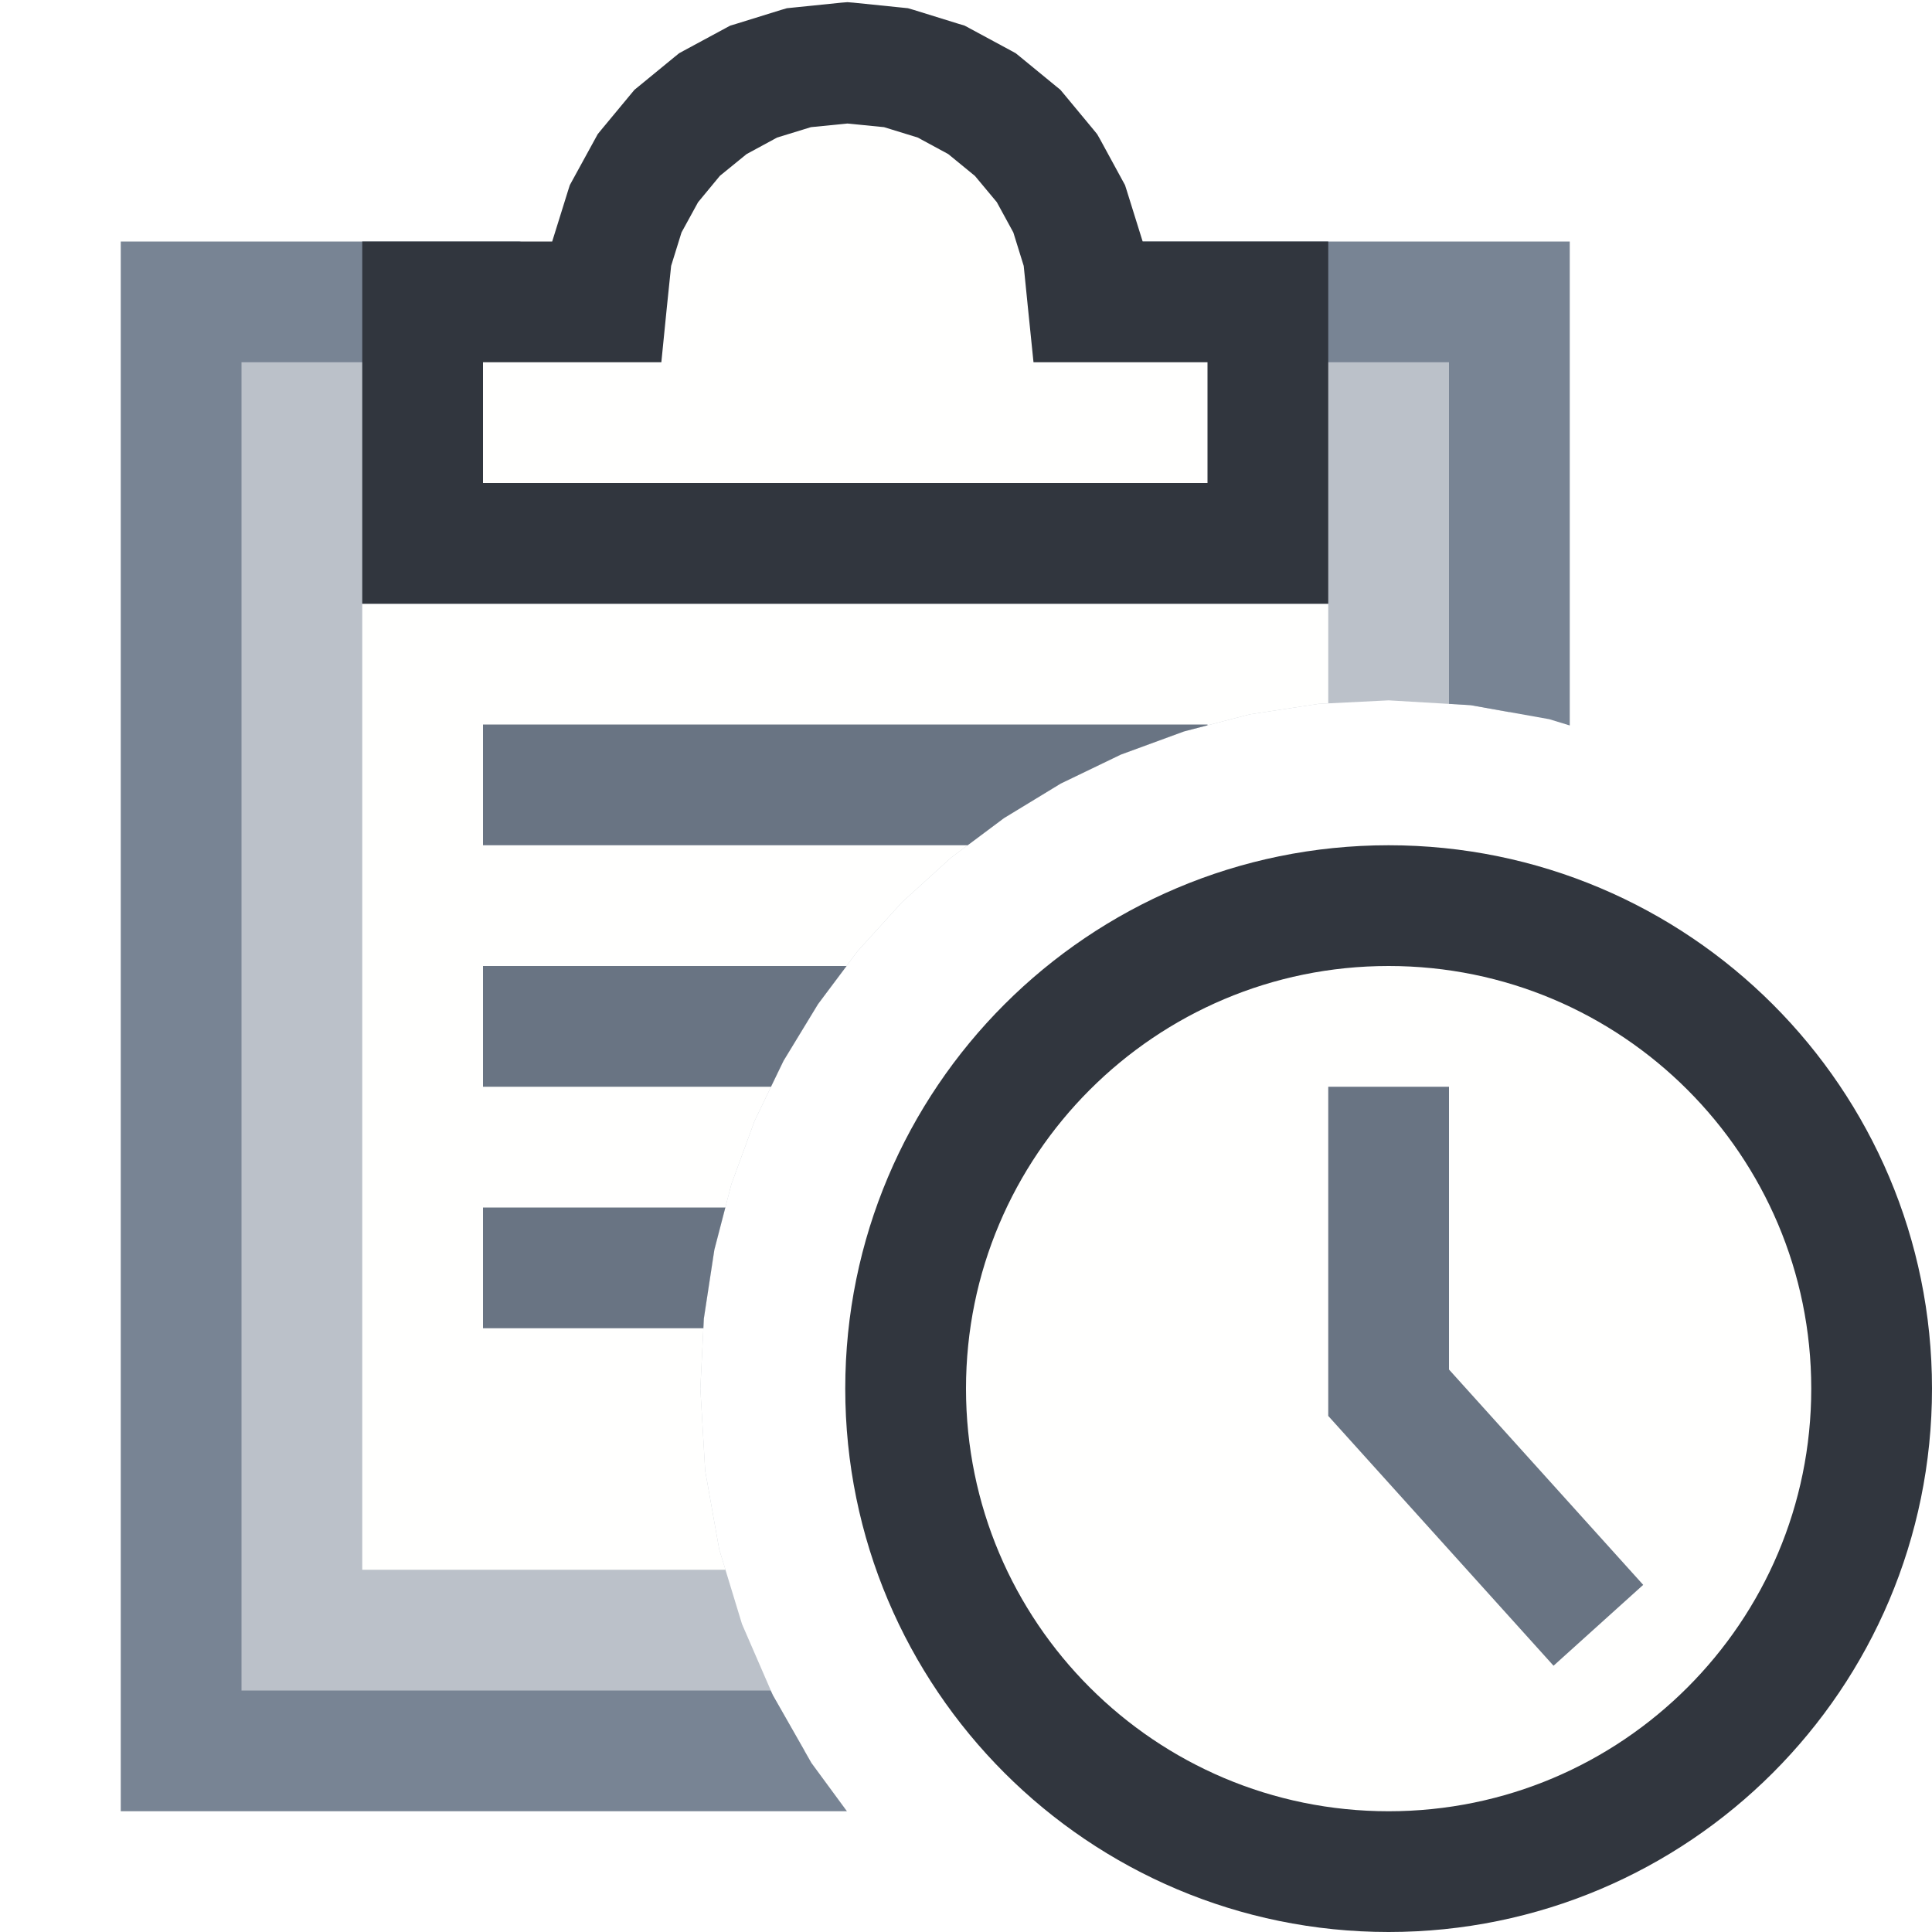
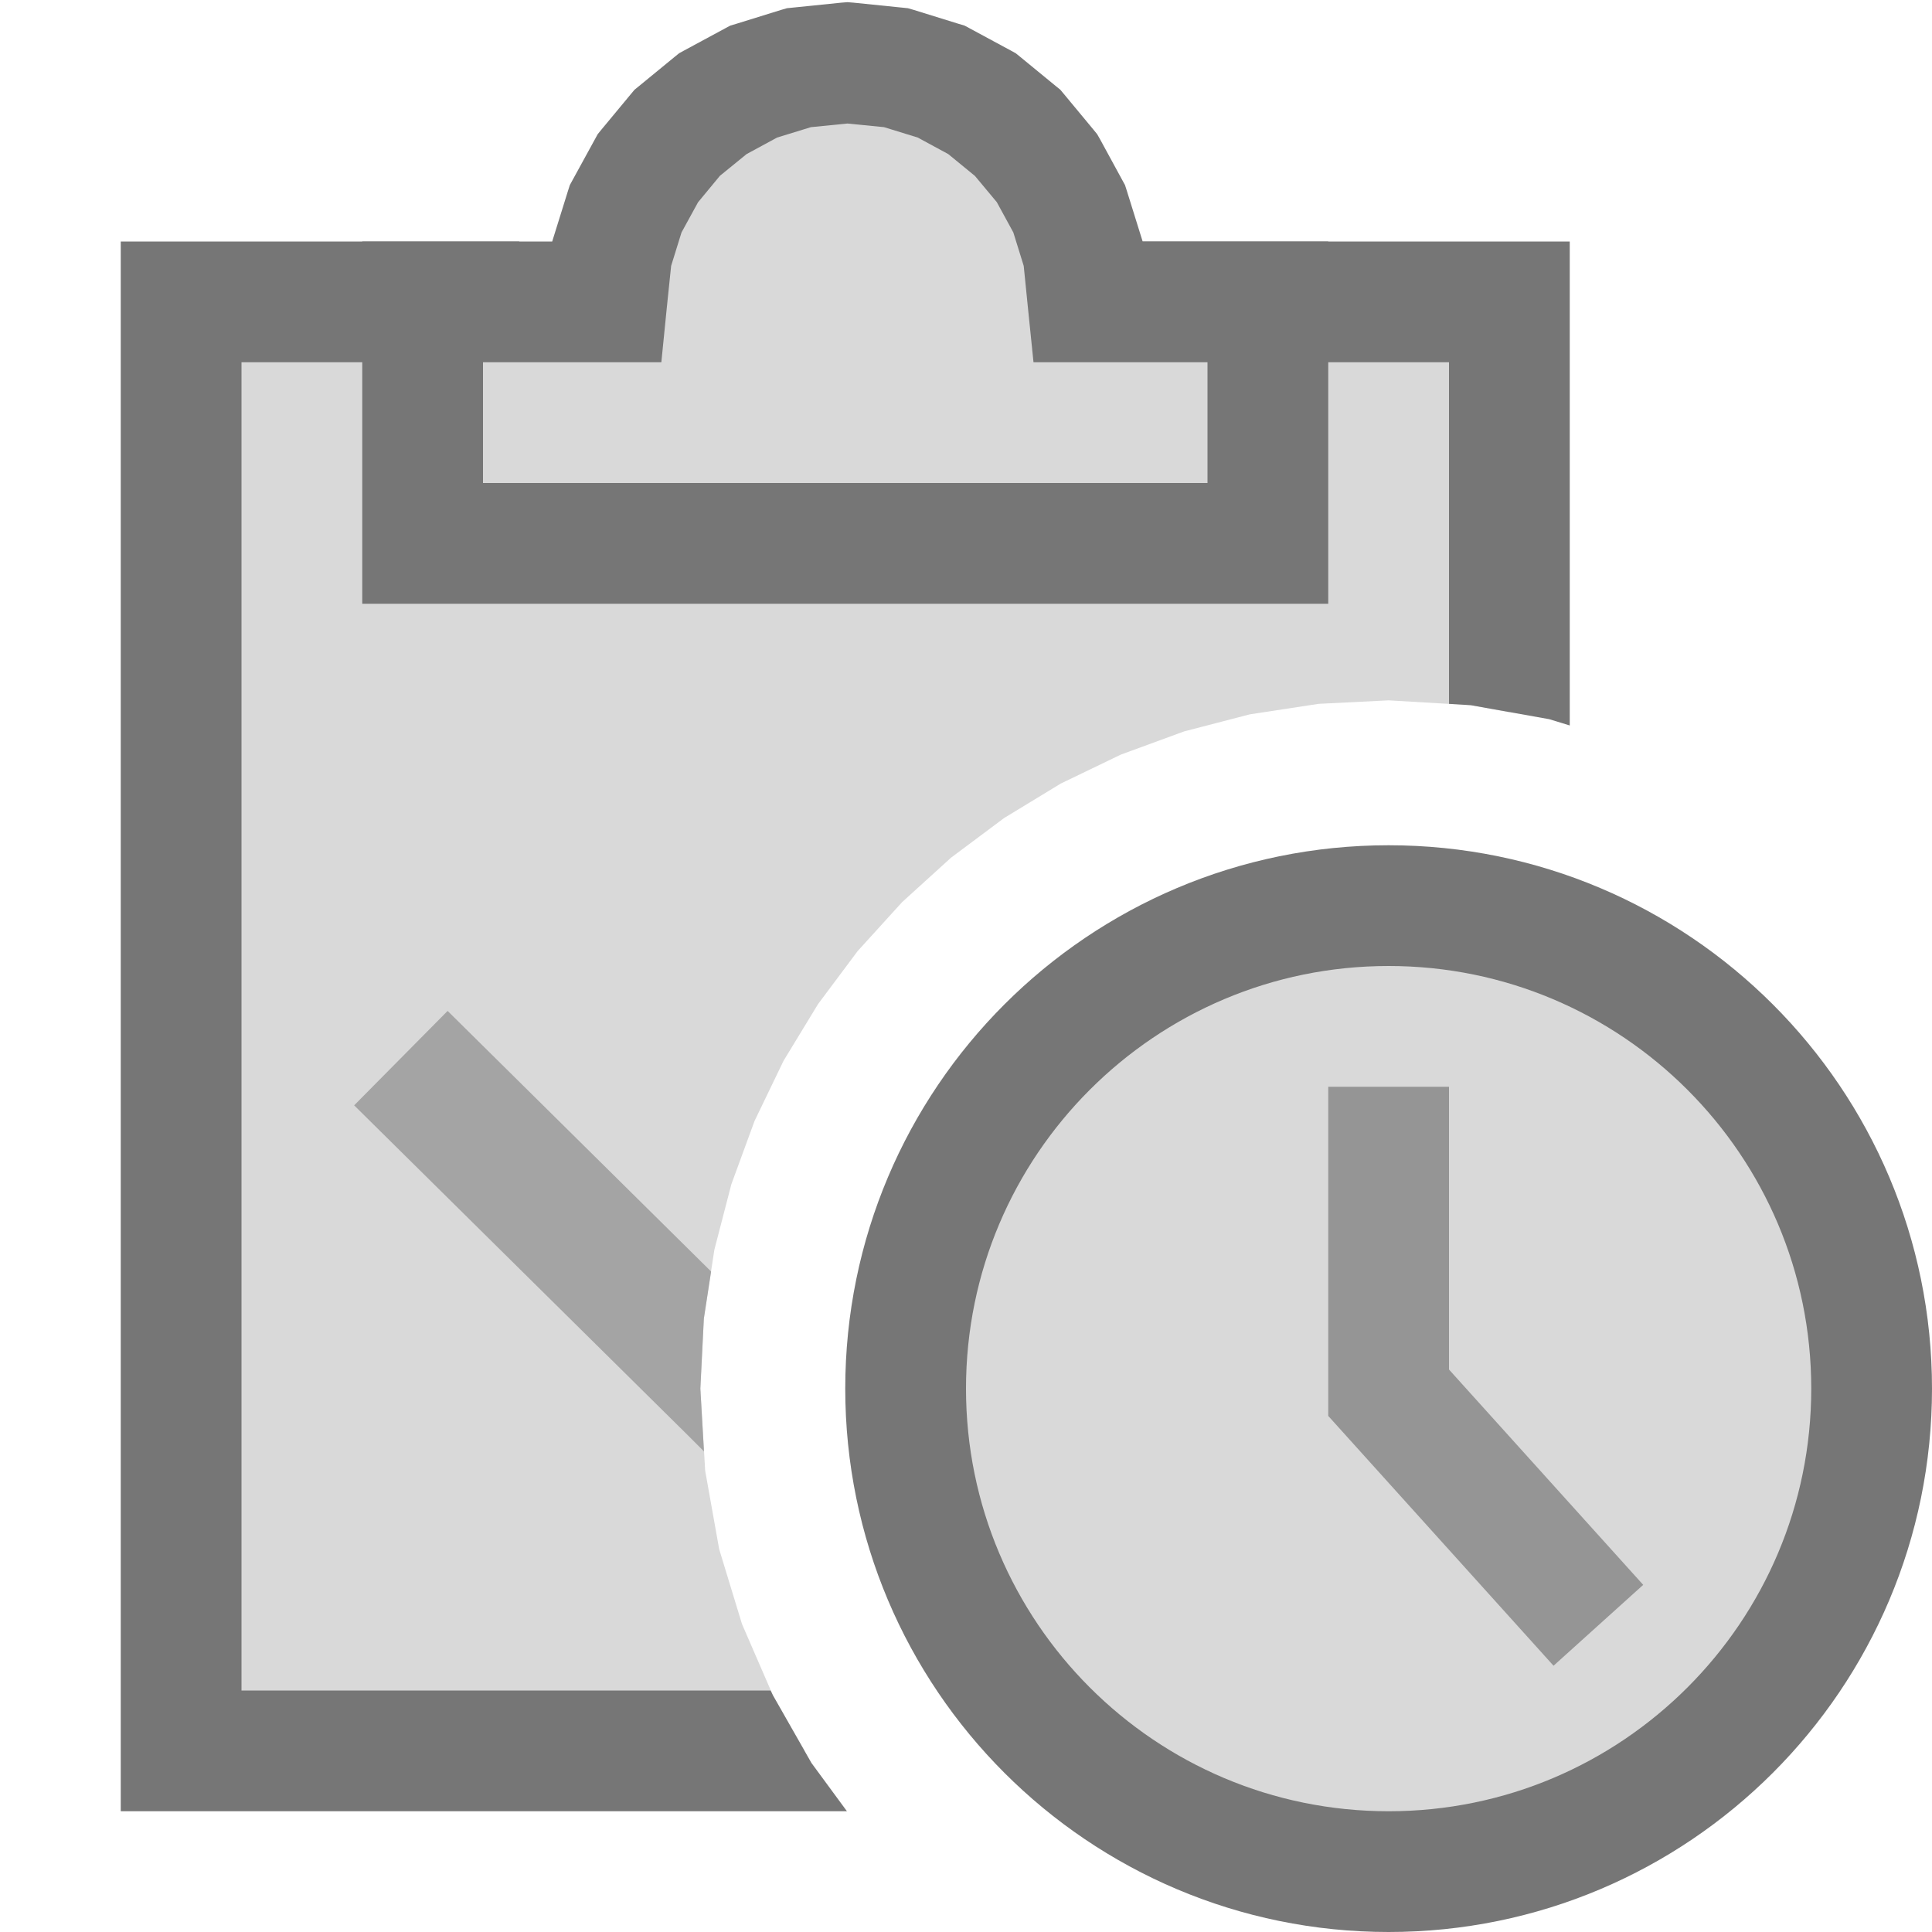
<svg xmlns="http://www.w3.org/2000/svg" version="1.1" id="Layer_1" x="0px" y="0px" width="16px" height="16px" viewBox="0 0 16 16" enable-background="new 0 0 16 16" xml:space="preserve">
  <g id="main">
    <g id="icon">
-       <path d="M1.5,14.5L6.663,14.5L6.401,14.04L6.145,13.45L5.956,12.83L5.84,12.18L5.8,11.5L5.829,10.92L5.916,10.35L6.057,9.807L6.249,9.283L6.489,8.785L6.775,8.315L7.103,7.876L7.471,7.471L7.876,7.103L8.315,6.775L8.785,6.489L9.283,6.249L9.807,6.057L10.35,5.916L10.92,5.829L11.5,5.8L12.18,5.84L12.5,5.898L12.5,2.5L9.2,2.5L4.3,2.5L1.5,2.5zz" fill="#BBC1C9" />
-       <path d="M1,2.5L1,14.5L1,15L1.5,15L7.014,15L6.72,14.6L6.401,14.04L6.382,14L2,14L2,3L4.3,3L4.617,2.887L4.79,2.598L4.741,2.265L4.492,2.038L4.3,2L1.5,2L1,2zM8.883,2.113L8.71,2.402L8.759,2.735L9.008,2.962L9.2,3L12,3L12,5.829L12.18,5.84L12.83,5.956L13,6.008L13,2.5L13,2L12.5,2L9.2,2zz" fill="#788494" />
-       <path d="M3,13L6.008,13L5.956,12.83L5.84,12.18L5.8,11.5L5.829,10.92L5.916,10.35L6.057,9.807L6.249,9.283L6.489,8.785L6.775,8.315L7.103,7.876L7.471,7.471L7.876,7.103L8.315,6.775L8.785,6.489L9.283,6.249L9.807,6.057L10.35,5.916L10.92,5.829L11,5.825L11,5L3,5zz" fill="#FFFFFE" />
-       <path d="M6.616,0.56L6.242,0.676L5.904,0.858L5.609,1.1L5.365,1.393L5.182,1.729L5.065,2.101L5.025,2.5L3.5,2.5L3.5,4.5L10.5,4.5L10.5,2.5L9.011,2.5L8.971,2.101L8.854,1.729L8.671,1.393L8.427,1.1L8.132,0.858L7.794,0.676L7.42,0.56L7.018,0.52zz" fill="#FFFFFE" />
-       <path d="M6.968,0.022L6.566,0.063L6.517,0.068L6.469,0.082L6.095,0.198L6.048,0.212L6.005,0.235L5.666,0.418L5.624,0.441L5.587,0.471L5.292,0.713L5.255,0.743L5.224,0.78L4.981,1.073L4.95,1.111L4.927,1.153L4.743,1.489L4.719,1.533L4.704,1.58L4.588,1.952L4.573,2L3.5,2L3,2L3,2.5L3,4.5L3,5L3.5,5L10.5,5L11,5L11,4.5L11,2.5L11,2L10.5,2L9.463,2L9.448,1.952L9.332,1.58L9.317,1.533L9.293,1.489L9.11,1.153L9.086,1.111L9.055,1.073L8.812,0.78L8.781,0.743L8.744,0.713L8.449,0.471L8.412,0.441L8.37,0.418L8.031,0.235L7.988,0.212L7.941,0.198L7.567,0.082L7.519,0.068L7.47,0.063L7.068,0.022L7.018,0.018zM7.321,1.053L7.6,1.139L7.853,1.276L8.074,1.457L8.255,1.674L8.392,1.925L8.478,2.202L8.513,2.55L8.559,3L9.011,3L10,3L10,4L4,4L4,3L5.025,3L5.477,3L5.522,2.55L5.558,2.202L5.644,1.925L5.781,1.675L5.962,1.456L6.183,1.276L6.436,1.139L6.716,1.053L7.018,1.023zz" fill="#31363E" />
-       <path d="M4,7L8.014,7L8.315,6.775L8.785,6.489L9.283,6.249L9.807,6.057L10,6.007L10,6L4,6zM4,9L6.385,9L6.489,8.785L6.775,8.315L7.011,8L4,8zM4,11L5.825,11L5.829,10.92L5.916,10.35L6.007,10L4,10zz" fill="#697483" />
+       <path d="M1.5,14.5L6.663,14.5L6.401,14.04L6.145,13.45L5.956,12.83L5.84,12.18L5.8,11.5L5.829,10.92L5.916,10.35L6.057,9.807L6.249,9.283L6.489,8.785L6.775,8.315L7.103,7.876L7.471,7.471L7.876,7.103L8.315,6.775L8.785,6.489L9.283,6.249L9.807,6.057L10.35,5.916L10.92,5.829L11.5,5.8L12.18,5.84L12.5,5.898L12.5,2.5L9.2,2.5L4.3,2.5L1.5,2.5zz" fill="#D9D9D9" />
+       <path d="M1,2.5L1,14.5L1,15L1.5,15L7.014,15L6.72,14.6L6.401,14.04L6.382,14L2,14L2,3L4.3,3L4.3,2L1.5,2L1,2zM9.2,3L12,3L12,5.829L12.18,5.84L12.83,5.956L13,6.008L13,2.5L13,2L12.5,2L9.2,2zz" fill="#767676" />
+       <path d="M6.616,0.56L6.242,0.676L5.904,0.858L5.609,1.1L5.365,1.393L5.182,1.729L5.065,2.101L5.025,2.5L3.5,2.5L3.5,4.5L10.5,4.5L10.5,2.5L9.011,2.5L8.971,2.101L8.854,1.729L8.671,1.393L8.427,1.1L8.132,0.858L7.794,0.676L7.42,0.56L7.018,0.52zz" fill="#D9D9D9" />
+       <path d="M6.968,0.022L6.566,0.063L6.517,0.068L6.469,0.082L6.095,0.198L6.048,0.212L6.005,0.235L5.666,0.418L5.624,0.441L5.587,0.471L5.292,0.713L5.255,0.743L5.224,0.78L4.981,1.073L4.95,1.111L4.927,1.153L4.743,1.489L4.719,1.533L4.704,1.58L4.588,1.952L4.573,2L3.5,2L3,2L3,2.5L3,4.5L3,5L3.5,5L10.5,5L11,5L11,4.5L11,2.5L11,2L10.5,2L9.463,2L9.448,1.952L9.332,1.58L9.317,1.533L9.293,1.489L9.11,1.153L9.086,1.111L9.055,1.073L8.812,0.78L8.781,0.743L8.744,0.713L8.449,0.471L8.412,0.441L8.37,0.418L8.031,0.235L7.988,0.212L7.941,0.198L7.567,0.082L7.519,0.068L7.47,0.063L7.068,0.022L7.018,0.018zM7.321,1.053L7.6,1.139L7.853,1.276L8.074,1.457L8.255,1.674L8.392,1.925L8.478,2.202L8.513,2.55L8.559,3L9.011,3L10,3L10,4L4,4L4,3L5.025,3L5.477,3L5.522,2.55L5.558,2.202L5.644,1.925L5.781,1.675L5.962,1.456L6.183,1.276L6.436,1.139L6.716,1.053L7.018,1.023zz" fill="#767676" />
+       <path d="M2.933,9.154L5.68,11.87L5.83,12.02L5.8,11.5L5.829,10.92L5.889,10.53L3.707,8.372zz" fill="#A4A4A4" />
    </g>
    <g id="overlay">
-       <path d="M7.5,11.5c0,-2.209,1.791,-4,4,-4s4,1.791,4,4s-1.791,4,-4,4S7.5,13.709,7.5,11.5zM9.06,14.669M13.96,14.654" fill="#FFFFFE" stroke="#31363E" stroke-width="1" stroke-miterlimit="10" />
-       <path d="M11.5,9v2.534l1.737,1.926" fill="none" stroke="#697483" stroke-width="1" stroke-miterlimit="10" />
+       <path d="M7.5,11.5c0,-2.209,1.791,-4,4,-4s4,1.791,4,4s-1.791,4,-4,4S7.5,13.709,7.5,11.5zM9.06,14.669M13.96,14.654" fill="#D9D9D9" stroke="#767676" stroke-width="1" stroke-miterlimit="10" />
+       <path d="M11.5,9v2.534l1.737,1.926" fill="none" stroke="#959595" stroke-width="1" stroke-miterlimit="10" />
    </g>
  </g>
</svg>
